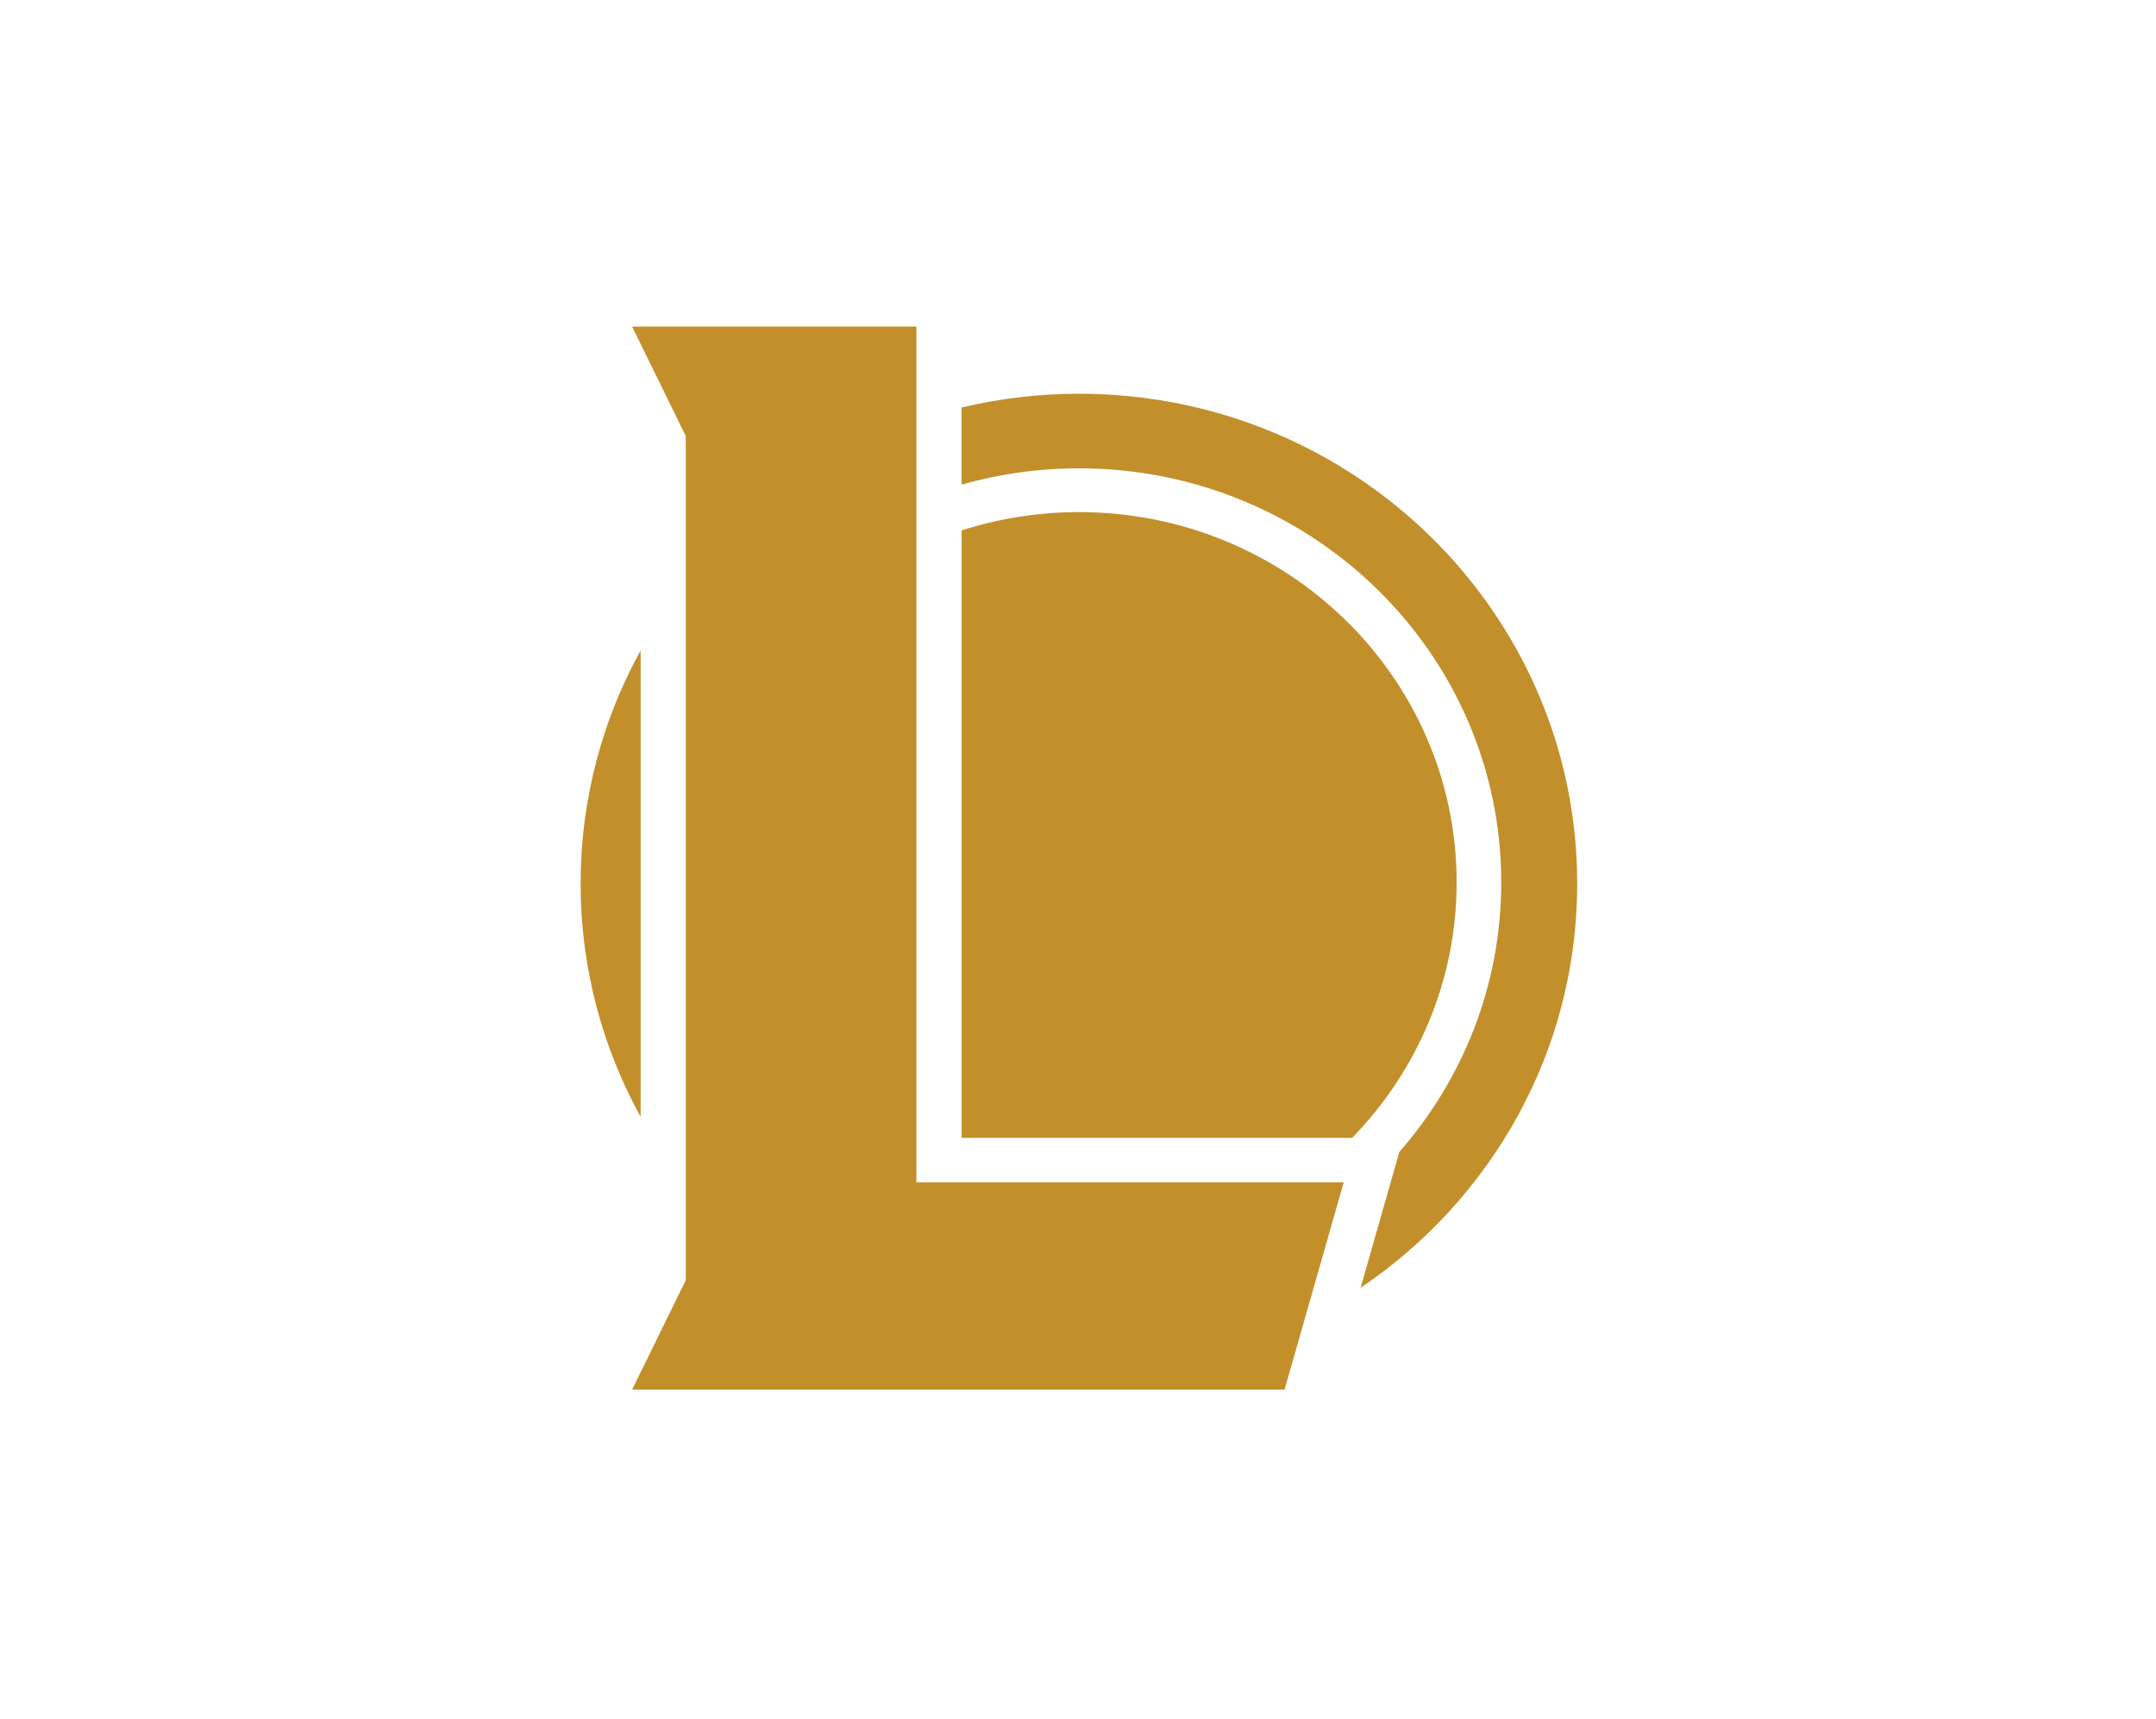
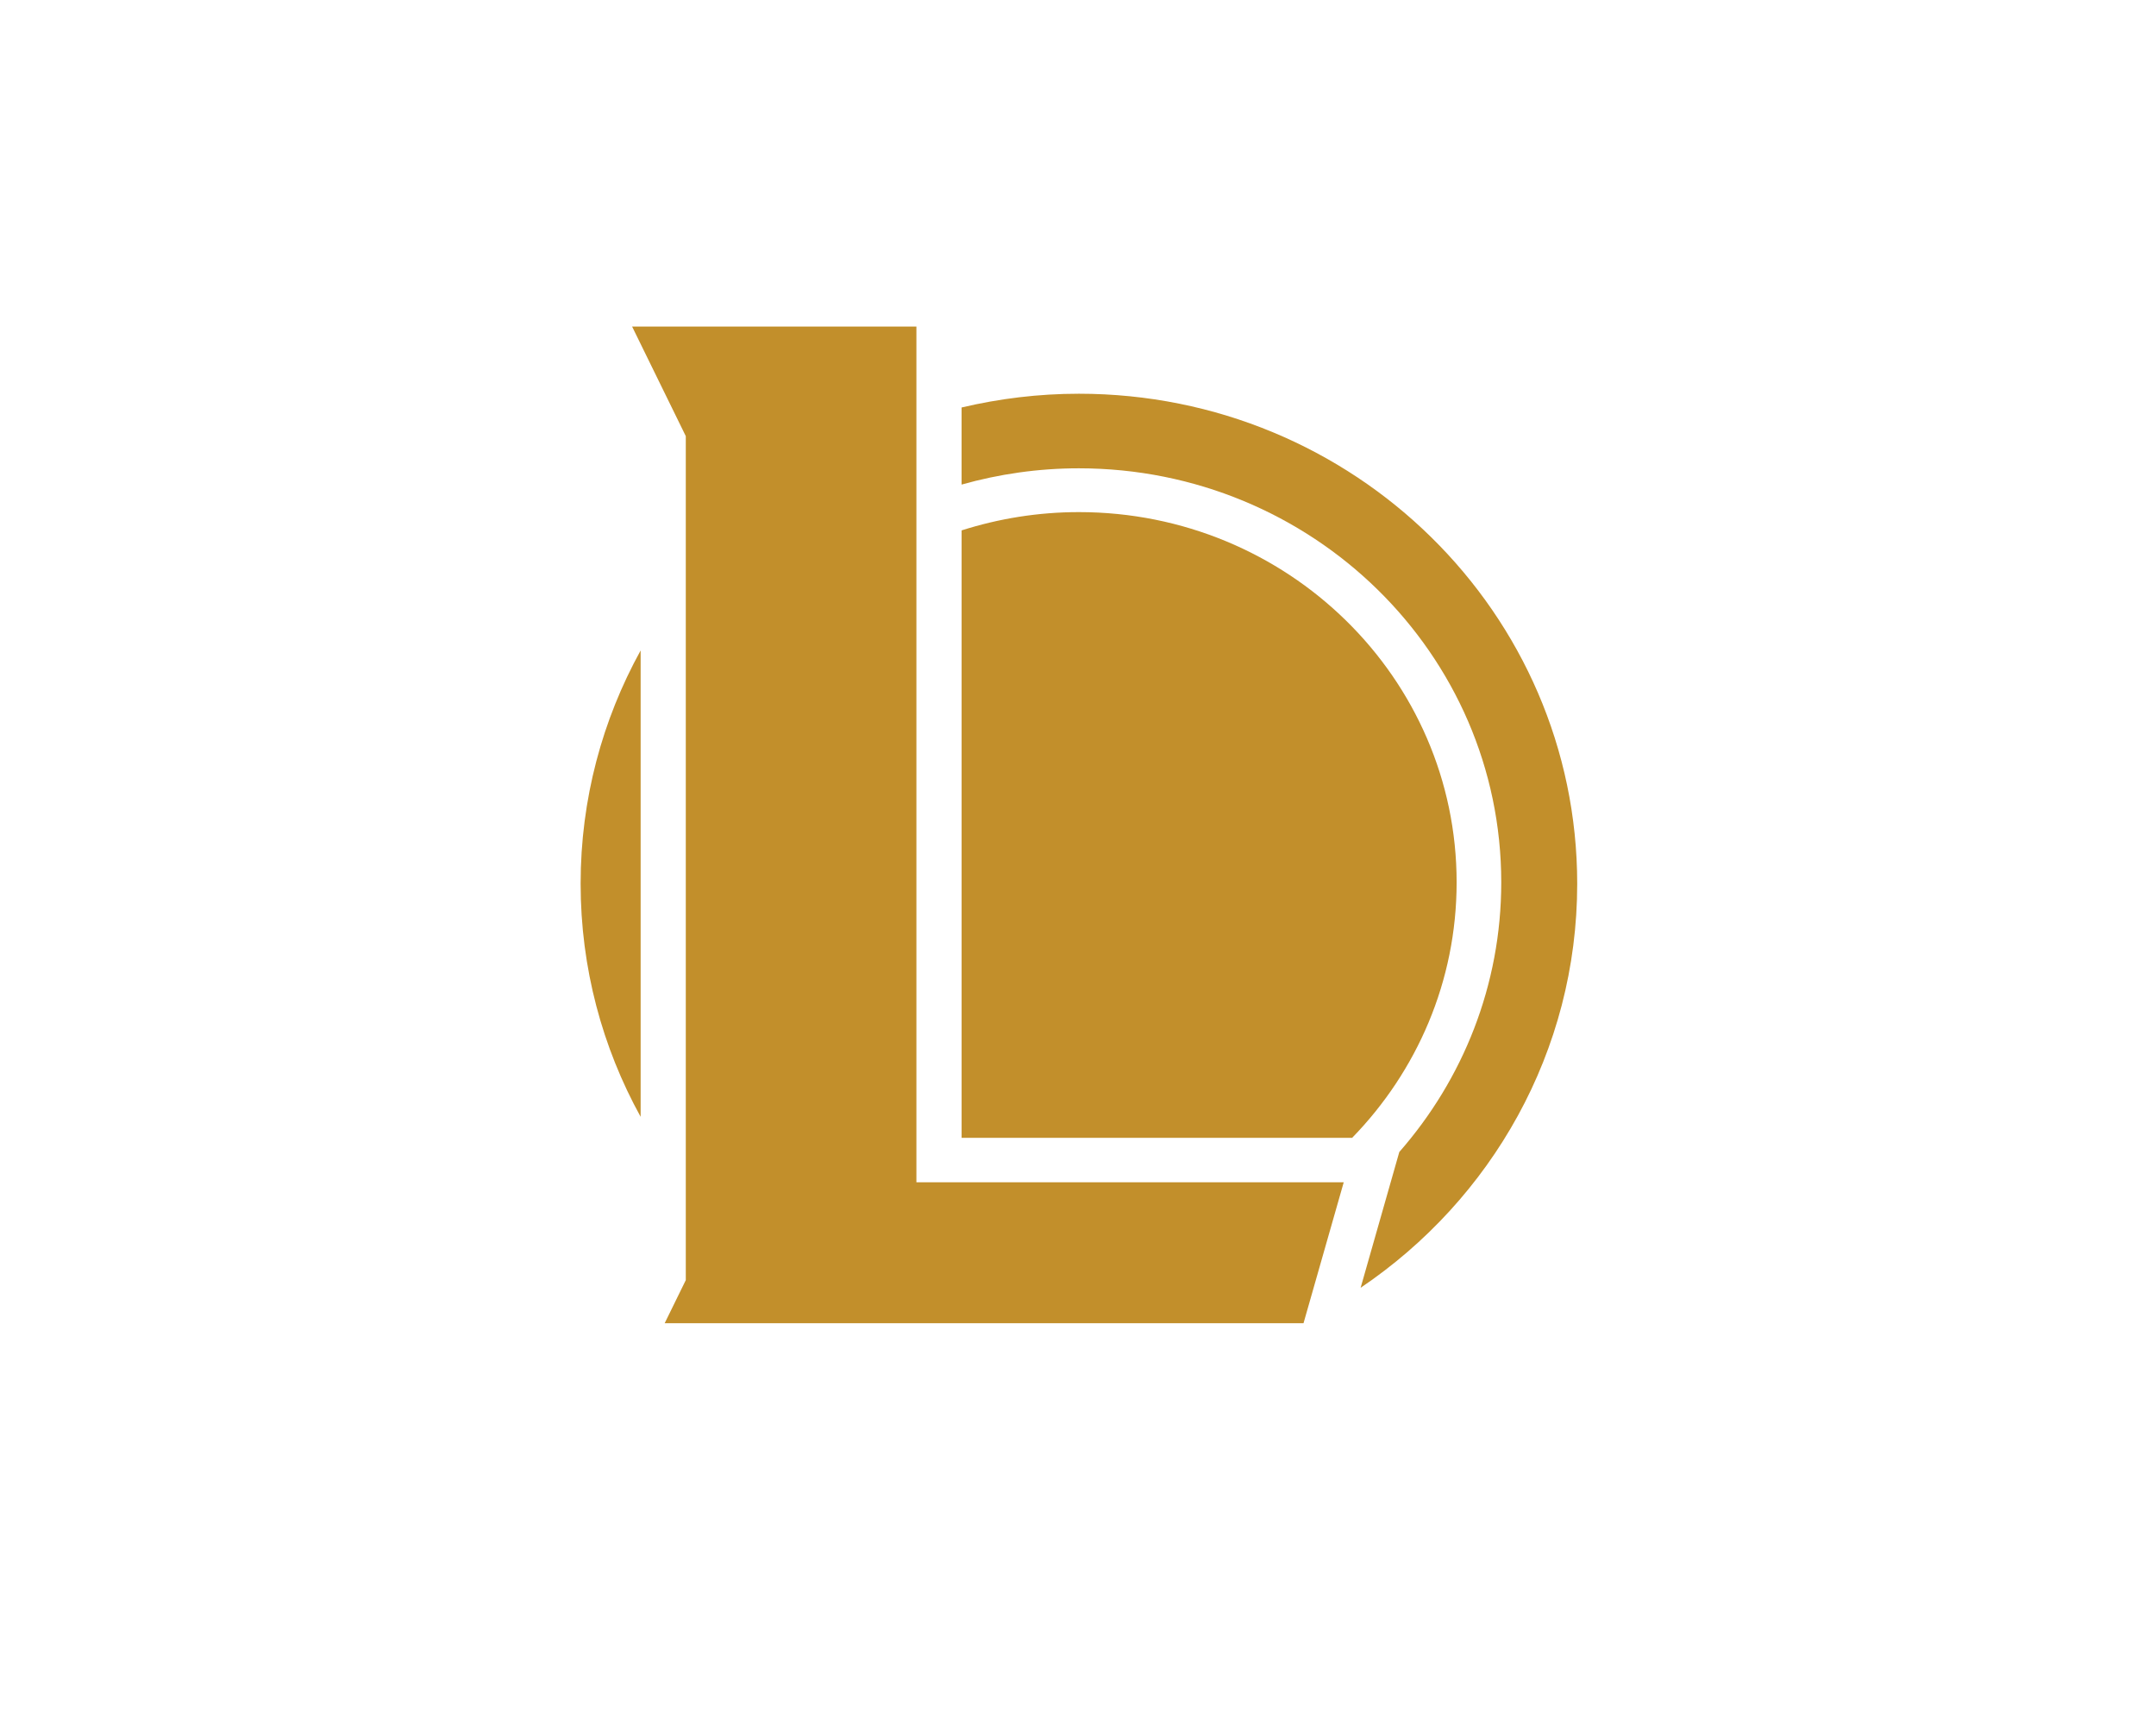
<svg xmlns="http://www.w3.org/2000/svg" xmlns:xlink="http://www.w3.org/1999/xlink" version="1.1" id="katman_1" x="0px" y="0px" viewBox="0 0 882.72 703.44" style="enable-background:new 0 0 882.72 703.44;" xml:space="preserve">
  <style type="text/css">
	.st0{clip-path:url(#SVGID_2_);}
	.st1{fill:#C28F2B;}
</style>
  <g>
    <defs>
-       <rect id="SVGID_1_" x="237.72" y="133.68" width="408" height="435.2" />
+       <rect id="SVGID_1_" x="237.72" y="133.68" width="408" height="408" />
    </defs>
    <clipPath id="SVGID_2_">
      <use xlink:href="#SVGID_1_" style="overflow:visible;" />
    </clipPath>
    <g class="st0">
      <path class="st1" d="M262.29,266.28c-15.66,28.38-24.57,60.88-24.57,95.44s8.91,67.09,24.57,95.47V266.28z" />
      <path class="st1" d="M441.72,161.18c-16.55,0-32.61,2-48.02,5.63v31.56c15.26-4.3,31.35-6.66,48.02-6.66    c95.5,0,172.93,75.88,172.93,169.5c0,42.16-15.75,80.72-41.74,110.38l-4.93,17.3l-10.91,38.29    c53.54-36.14,88.68-96.75,88.68-165.41C645.72,250.96,554.39,161.18,441.72,161.18z" />
      <path class="st1" d="M393.7,465.8h156.47h3.42c26.48-27.2,42.79-64.03,42.79-104.59c0-83.72-69.23-151.57-154.65-151.57    c-16.77,0-32.89,2.67-48.02,7.48V465.8z" />
      <path class="st1" d="M375.2,133.68h-116.4l21.98,44.86v345.51l-21.98,44.83h267.13l24.23-84.9H375.2V133.68z" />
    </g>
  </g>
</svg>
